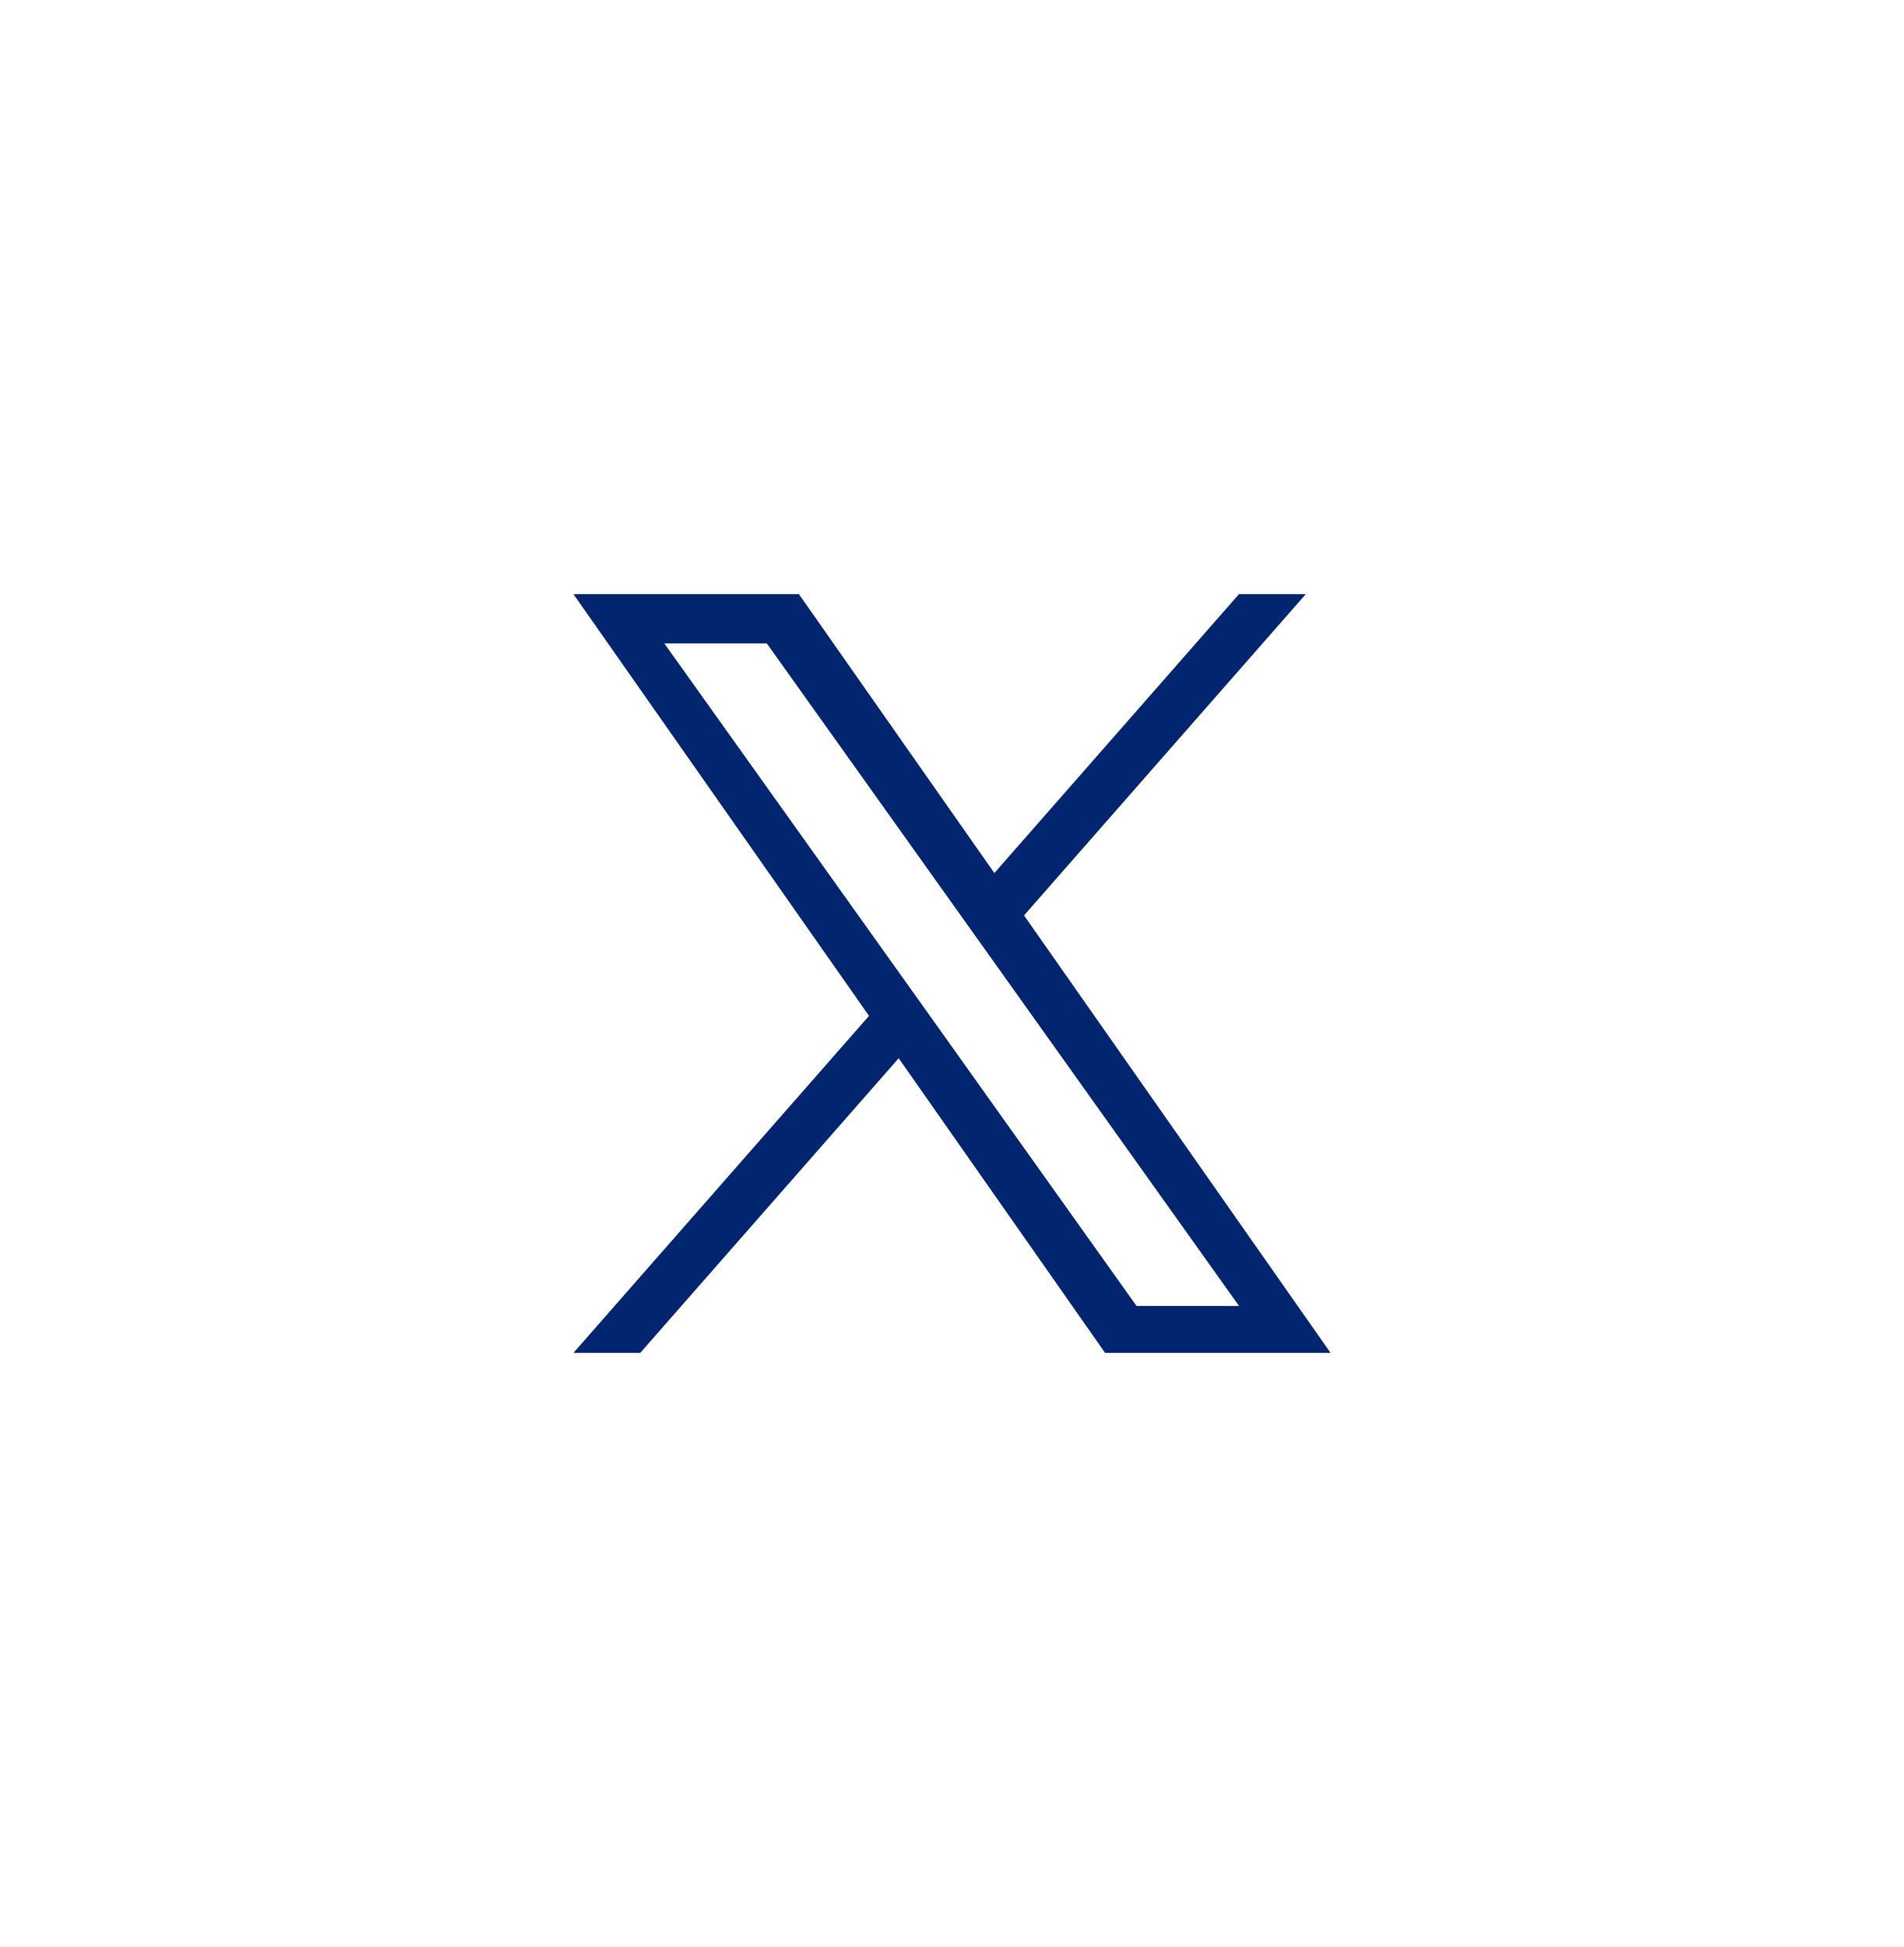
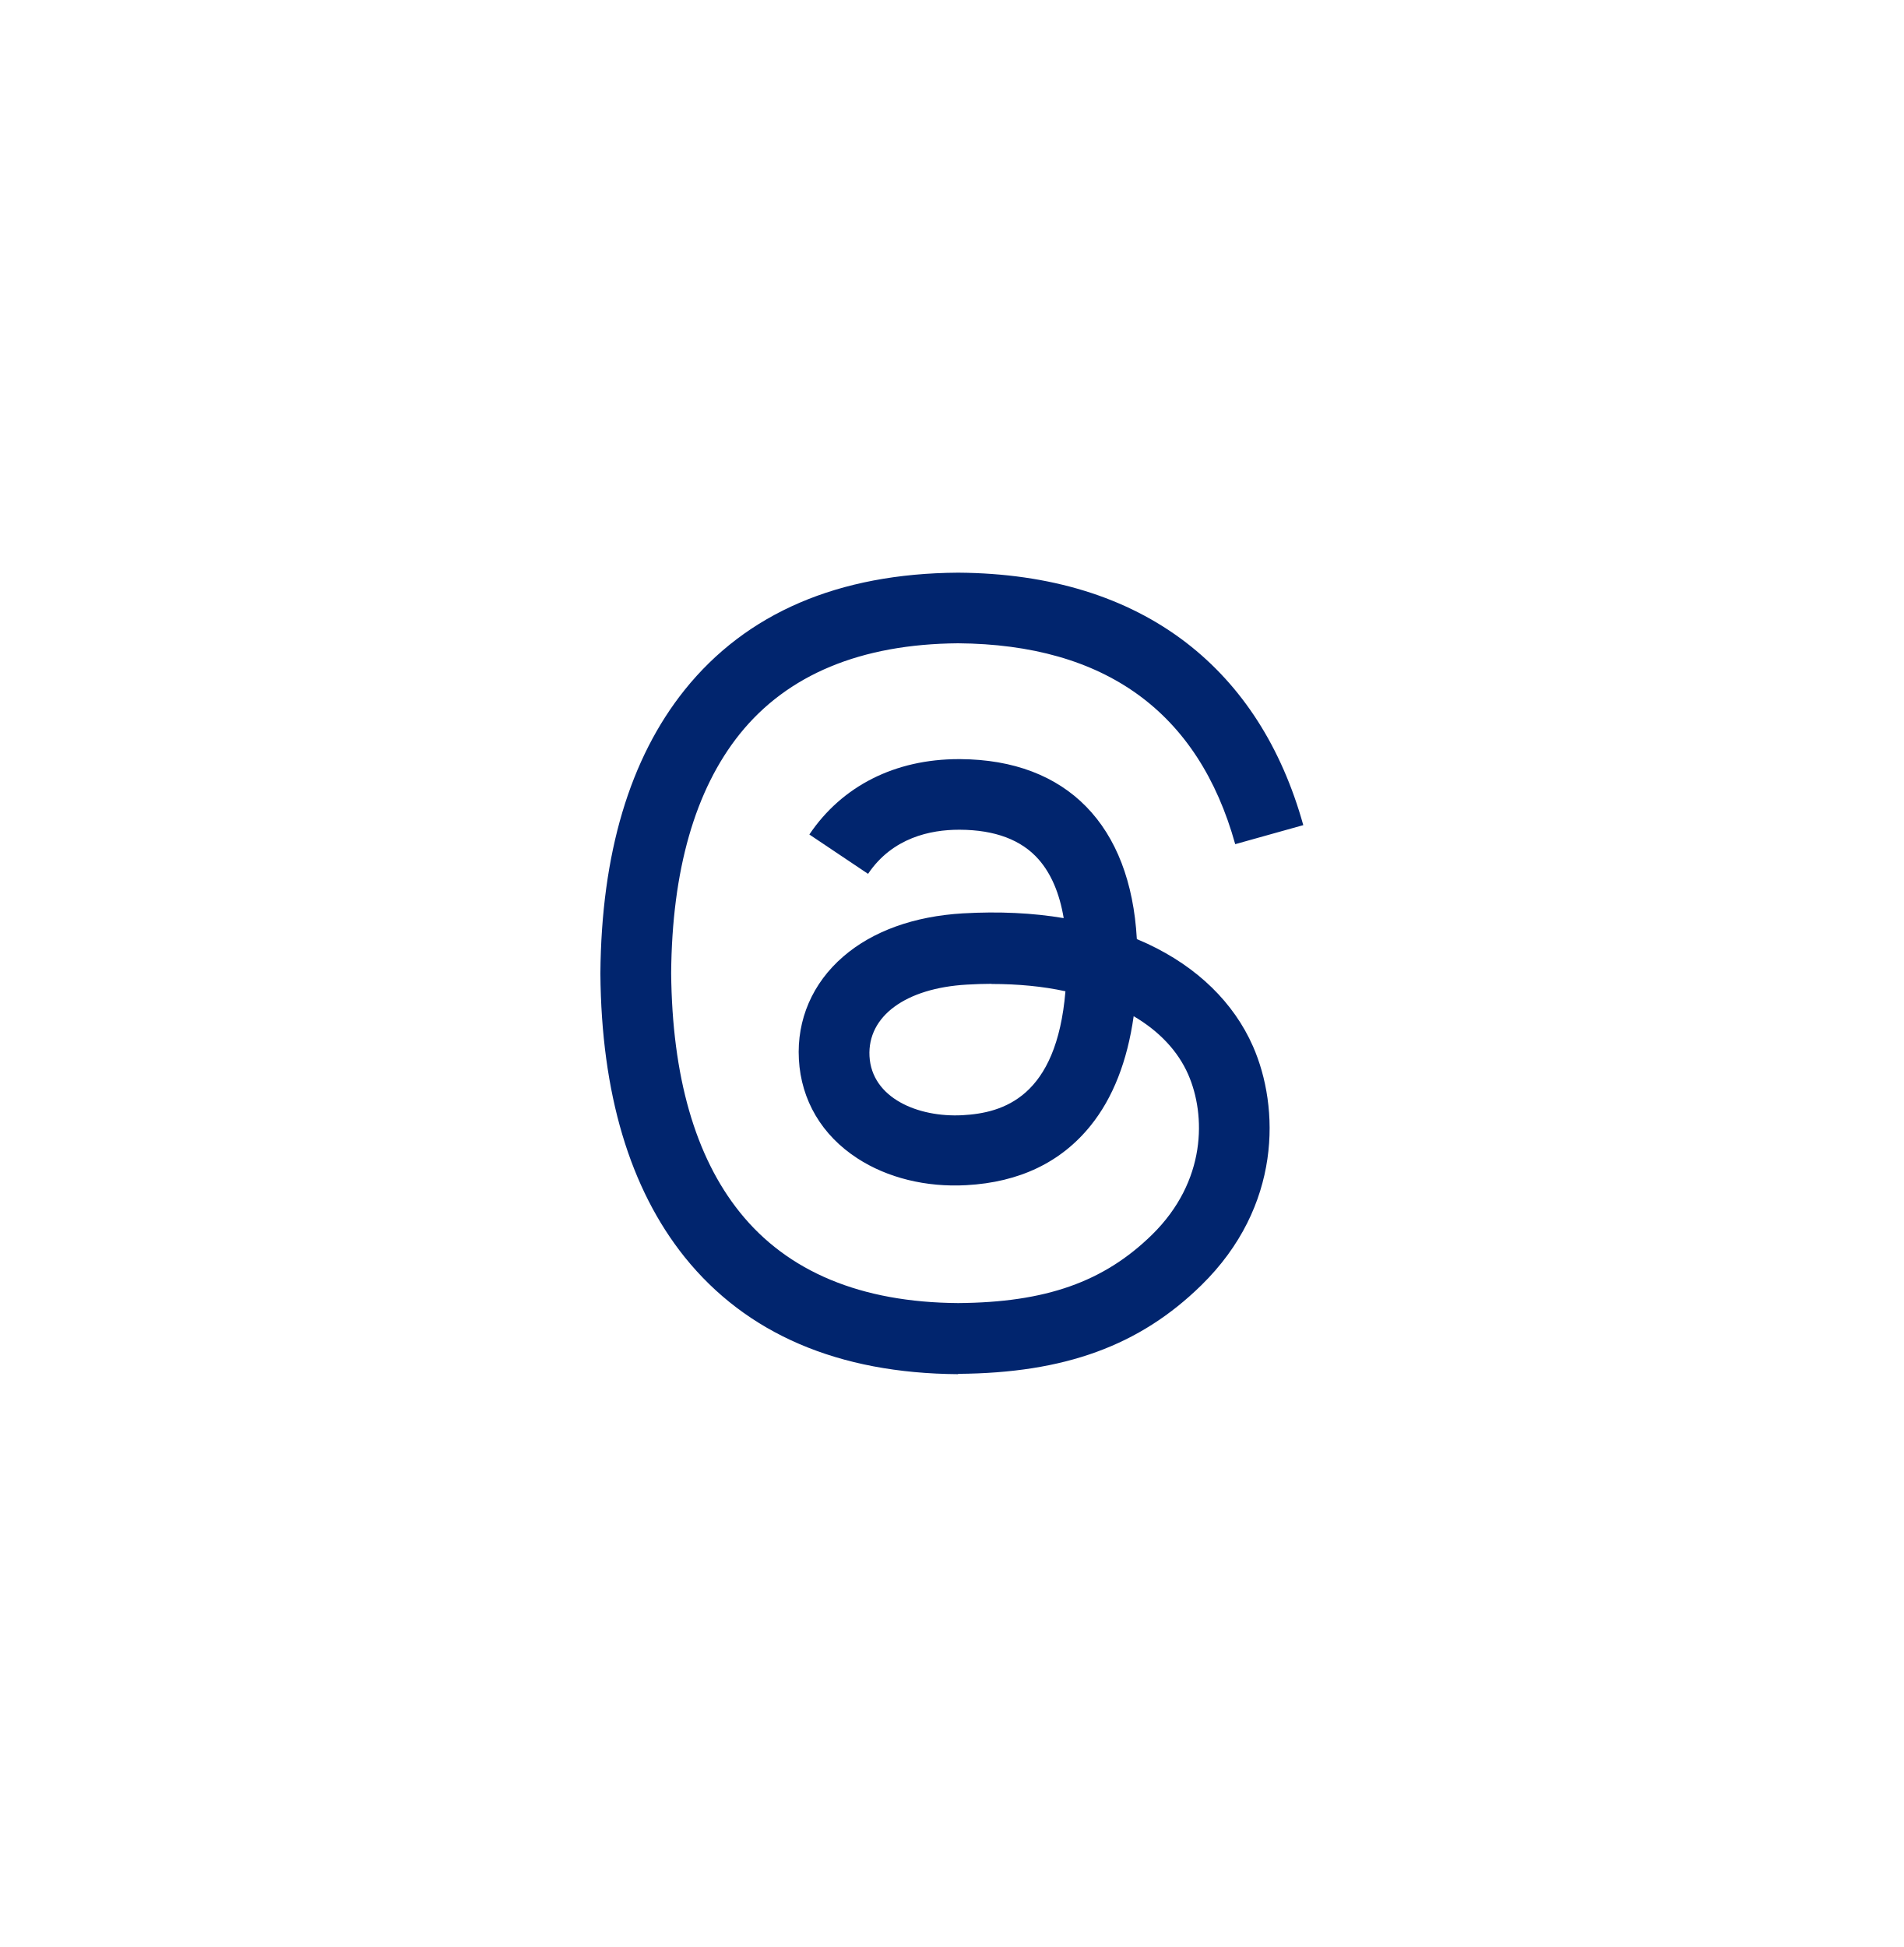
- <svg xmlns="http://www.w3.org/2000/svg" version="1.1" id="Layer_1" x="0px" y="0px" viewBox="0 0 1200 1227" style="enable-background:new 0 0 1200 1227;" xml:space="preserve">
-   <style type="text/css">
- 	.st0{fill:#01256E;}
- </style>
-   <path class="st0" d="M645.4,576.9L823,374.4h-42.1L626.7,550.2L503.5,374.4H361.4l186.3,265.8L361.4,852.6h42.1l162.9-185.7  l130.1,185.7h142.1L645.4,576.9L645.4,576.9z M587.8,642.6l-18.9-26.5L418.7,405.5h64.6l121.2,170l18.9,26.5l157.5,221h-64.6  L587.8,642.6L587.8,642.6z" />
+ <svg xmlns="http://www.w3.org/2000/svg" id="Layer_1" width="1200" height="1227" version="1.1" viewBox="0 0 1200 1227">
+   <defs>
+     <style>
+       .st0 {
+         fill: #01256e;
+       }
+     </style>
+   </defs>
+   <path class="st0" d="M603.9,866h-.2c-75.3-.5-133.3-25.4-172.2-73.8-34.6-43.2-52.5-103.2-53.1-178.5v-.4c.6-75.3,18.5-135.3,53.1-178.5,38.9-48.5,96.9-73.4,172.2-73.9h.3c57.8.4,106.1,15.3,143.6,44.1,35.3,27.2,60.1,65.9,73.8,115l-42.9,12c-23.2-83.3-82-125.9-174.7-126.6-61.2.5-107.5,19.7-137.6,57.2-28.1,35.1-42.7,85.8-43.2,150.7.6,64.9,15.1,115.6,43.3,150.7,30.1,37.5,76.4,56.8,137.6,57.2,55.2-.4,91.7-13.3,122.1-43,34.6-33.9,34-75.6,22.9-101-6.5-14.9-18.4-27.4-34.4-36.8-4,28.4-13.1,51.5-27,68.8-18.6,23.2-45,35.9-78.5,37.7-25.3,1.4-49.7-4.6-68.6-16.9-22.4-14.5-35.5-36.6-36.9-62.4-1.4-25,8.6-48.1,28-64.8,18.5-16,44.6-25.4,75.4-27.2,22.7-1.3,43.9-.3,63.5,3-2.6-15.6-7.9-28-15.8-37-10.8-12.3-27.5-18.6-49.6-18.7h-.6c-17.8,0-41.9,4.9-57.3,27.8l-37-24.8c20.6-30.6,54-47.5,94.2-47.5h.9c67.2.4,107.3,41.6,111.3,113.4,2.3,1,4.5,2,6.8,3,31.4,14.7,54.3,37.1,66.4,64.6,16.8,38.3,18.3,100.8-32.6,150.6-38.9,38.1-86.2,55.3-153.1,55.8h-.2ZM625,620c-5.1,0-10.3.2-15.6.5-38.6,2.2-62.7,19.9-61.4,45.1,1.4,26.4,30.6,38.7,58.6,37.2,25.8-1.4,59.3-11.4,64.9-78.1-14.2-3.1-29.8-4.6-46.6-4.6Z" />
</svg>
